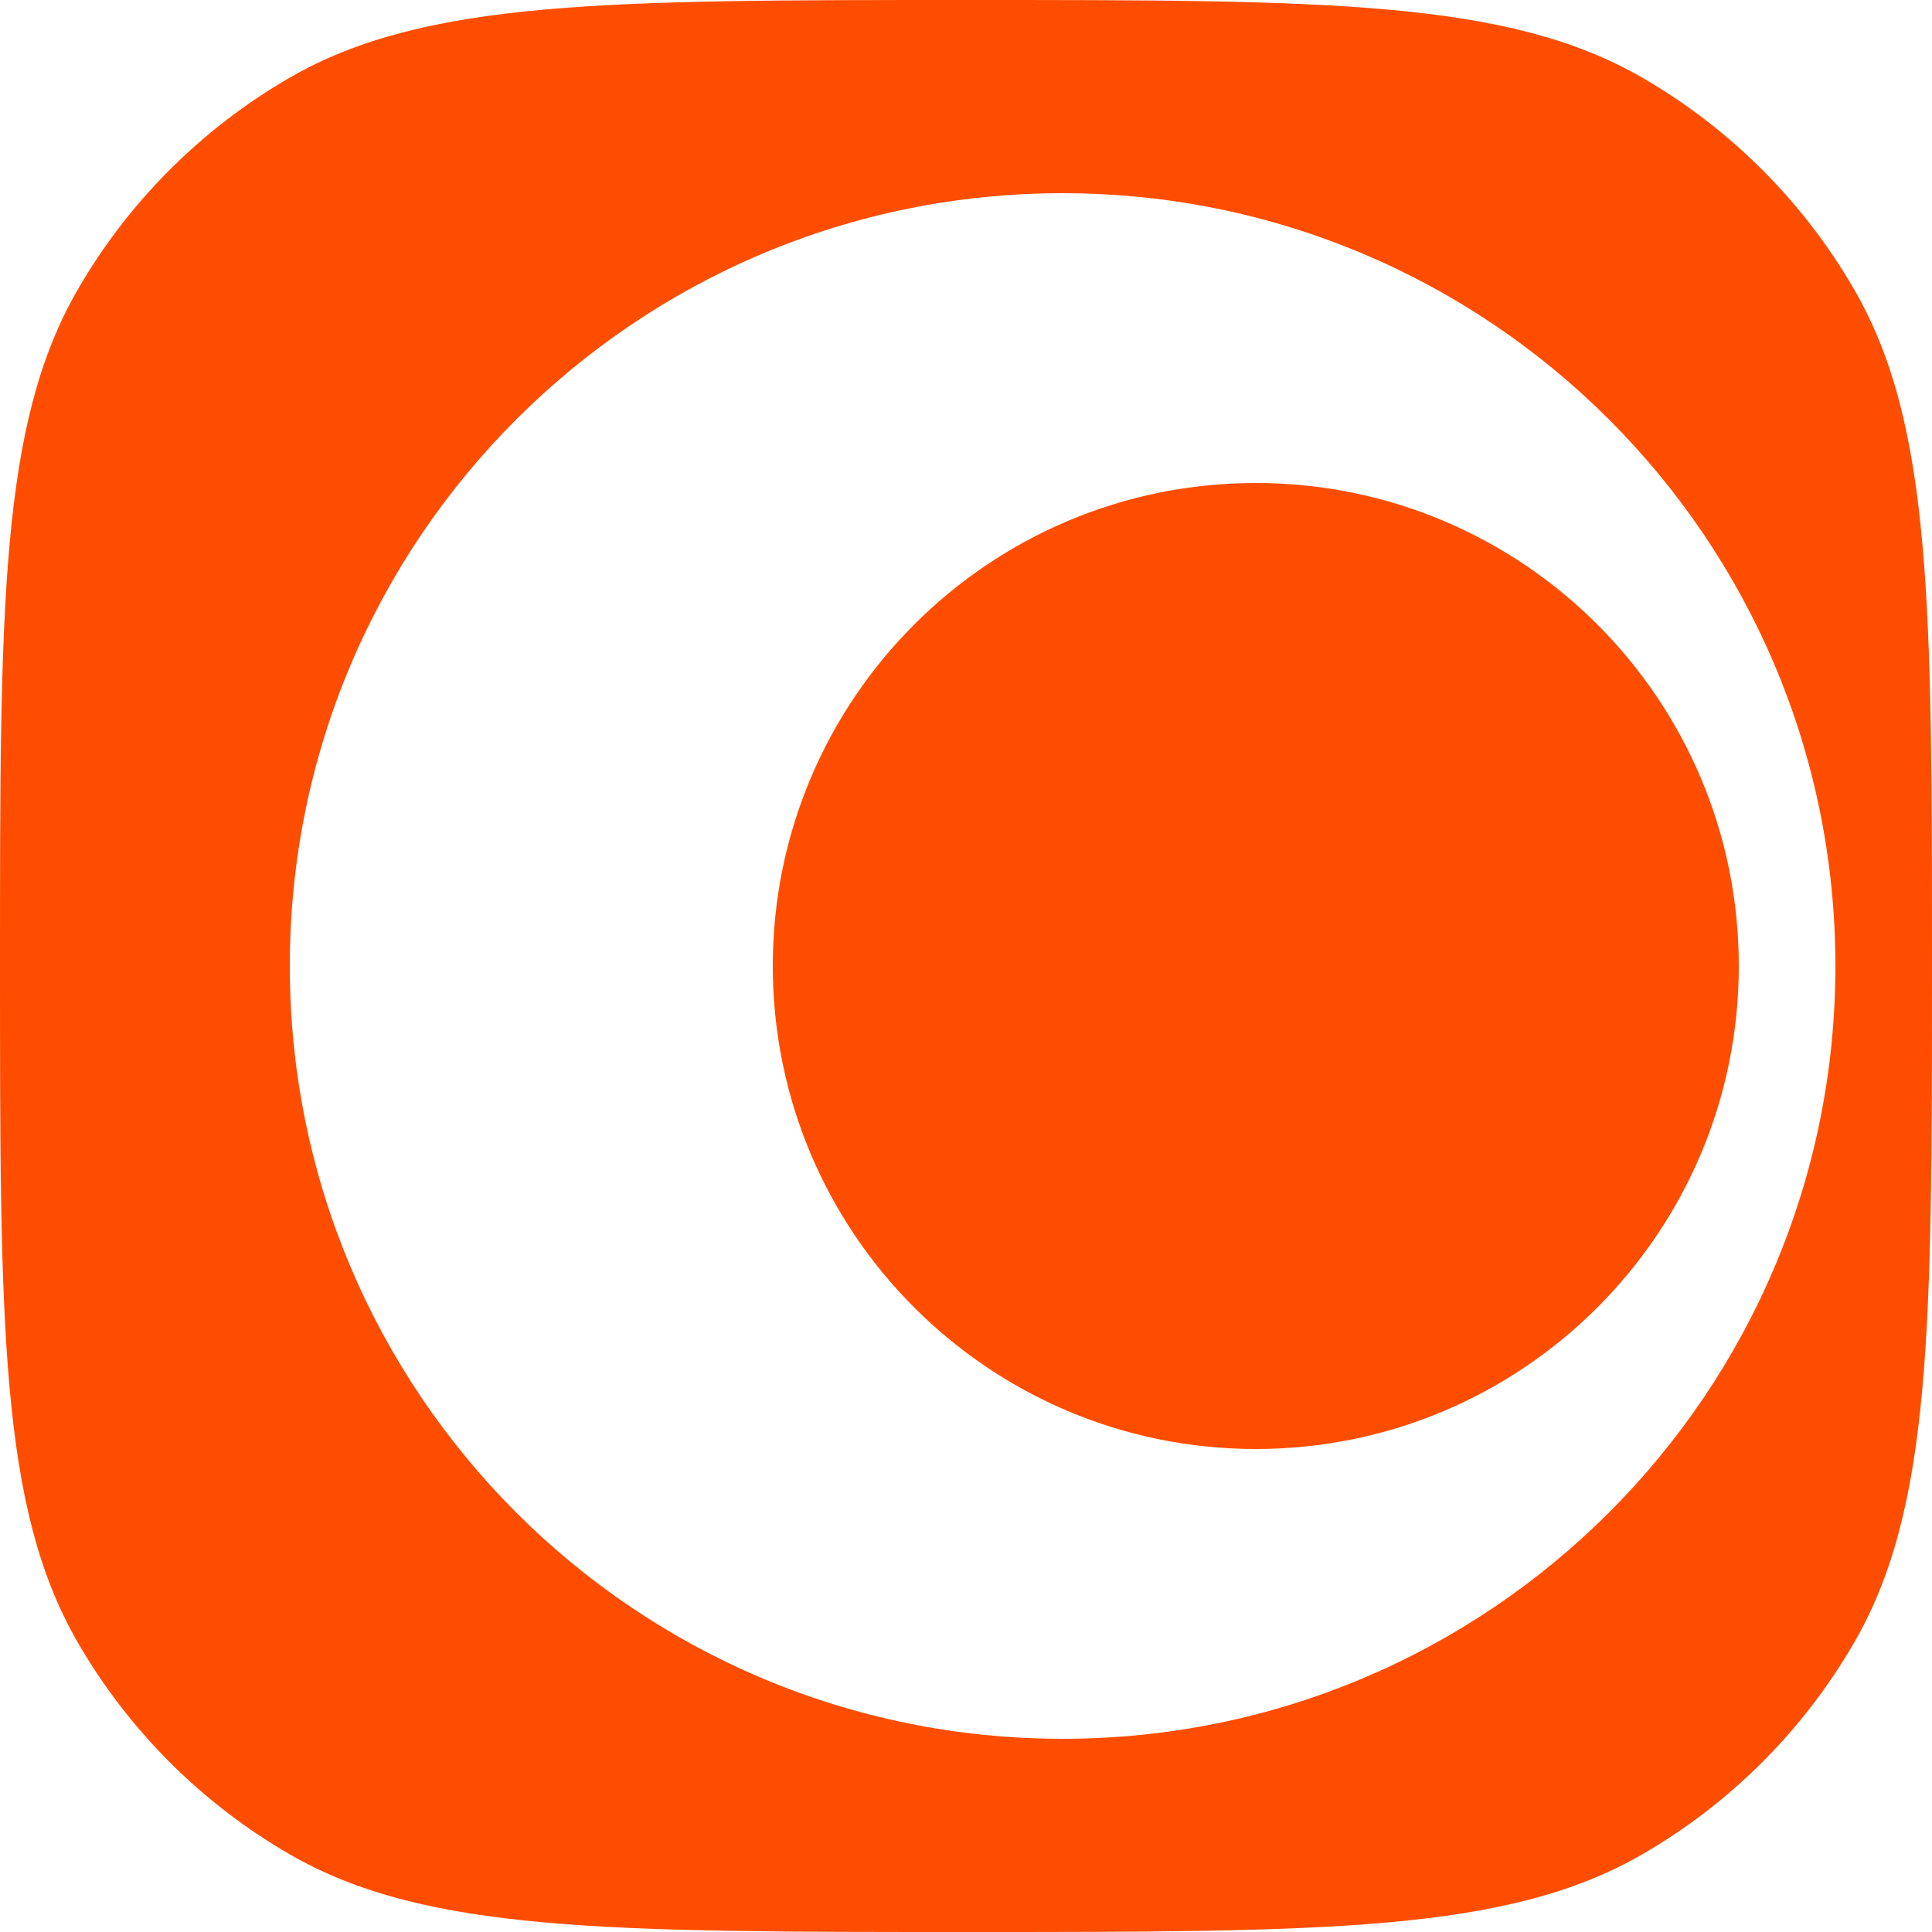
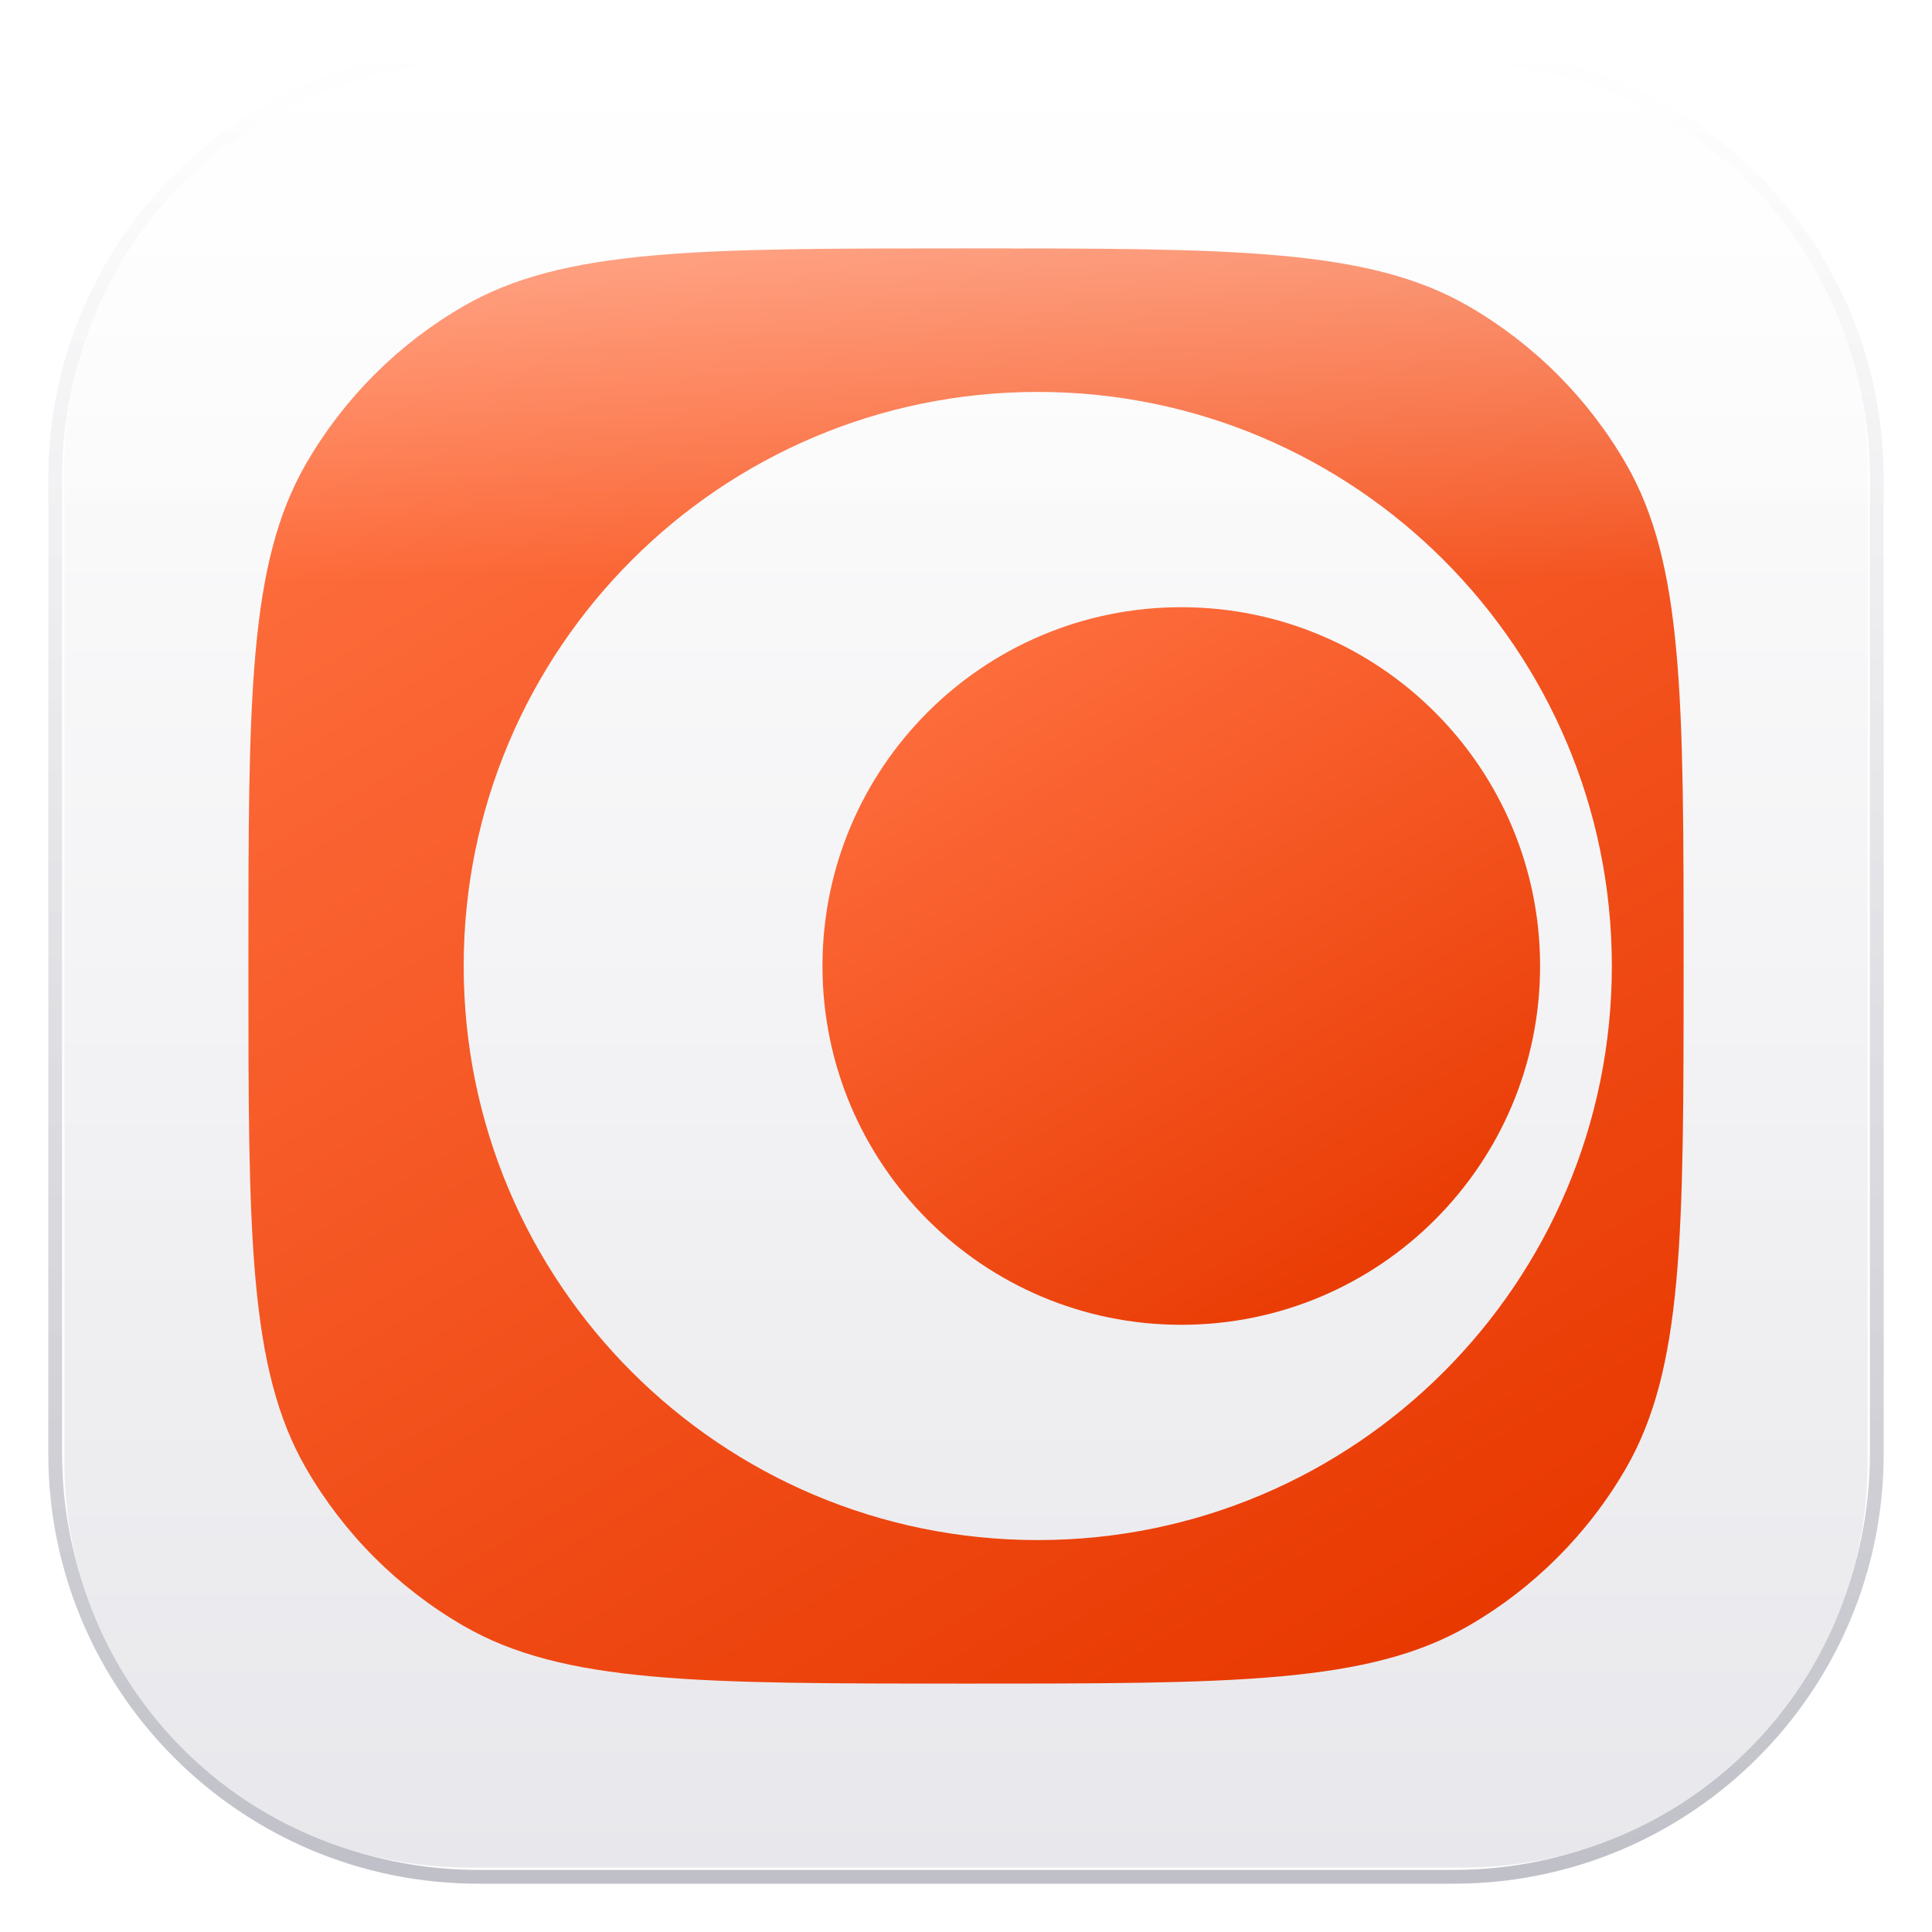
- <svg xmlns="http://www.w3.org/2000/svg" width="40" height="40" viewBox="0 0 40 40" fill="none">
-   <path fill-rule="evenodd" clip-rule="evenodd" d="M20 0C27.477 0 31.215 -0 34 1.607C35.824 2.661 37.339 4.176 38.393 6C40 8.785 40 12.523 40 20C40 27.477 40 31.215 38.393 34C37.339 35.824 35.824 37.339 34 38.393C31.215 40 27.477 40 20 40C12.523 40 8.785 40 6 38.393C4.176 37.339 2.661 35.824 1.607 34C-0 31.215 0 27.477 0 20C0 12.523 -0 8.785 1.607 6C2.661 4.176 4.176 2.661 6 1.607C8.785 -0 12.523 0 20 0ZM22 4C13.163 4 6 11.163 6 20C6 28.837 13.163 36 22 36C30.837 36 38 28.837 38 20C38 11.163 30.837 4 22 4Z" fill="#FF4D00" />
-   <path d="M36 20C36 25.523 31.523 30 26 30C20.477 30 16 25.523 16 20C16 14.477 20.477 10 26 10C31.523 10 36 14.477 36 20Z" fill="#FF4D00" />
+ <svg xmlns="http://www.w3.org/2000/svg" width="210" height="210" viewBox="0 0 210 210" fill="none">
+   <defs>
+     <linearGradient id="bgGrad" x1="0" y1="0" x2="0" y2="1">
+       <stop offset="0%" stop-color="#ffffff" />
+       <stop offset="100%" stop-color="#e8e8ec" />
+     </linearGradient>
+     <linearGradient id="borderGrad" x1="0" y1="0" x2="0" y2="1">
+       <stop offset="0%" stop-color="#ffffff" stop-opacity="0.9" />
+       <stop offset="100%" stop-color="#c0c0c8" />
+     </linearGradient>
+     <linearGradient id="logoGrad" x1="0.2" y1="0" x2="0.8" y2="1">
+       <stop offset="0%" stop-color="#ff7040" />
+       <stop offset="100%" stop-color="#e83800" />
+     </linearGradient>
+     <linearGradient id="shineGrad" x1="0" y1="0" x2="0" y2="1">
+       <stop offset="0%" stop-color="#ffffff" stop-opacity="0.55" />
+       <stop offset="55%" stop-color="#ffffff" stop-opacity="0" />
+     </linearGradient>
+     <clipPath id="iconClip">
+       <rect x="7" y="7" width="196" height="196" rx="44" ry="44" />
+     </clipPath>
+   </defs>
+   <rect x="6" y="6" width="198" height="198" rx="46" ry="46" fill="none" stroke="url(#borderGrad)" stroke-width="1.5" />
+   <rect x="7" y="7" width="196" height="196" rx="44" ry="44" fill="url(#bgGrad)" />
+   <g transform="translate(27, 27) scale(3.9)">
+     <path fill-rule="evenodd" clip-rule="evenodd" d="M20 0C27.477 0 31.215 -0 34 1.607C35.824 2.661 37.339 4.176 38.393 6C40 8.785 40 12.523 40 20C40 27.477 40 31.215 38.393 34C37.339 35.824 35.824 37.339 34 38.393C31.215 40 27.477 40 20 40C12.523 40 8.785 40 6 38.393C4.176 37.339 2.661 35.824 1.607 34C-0 31.215 0 27.477 0 20C0 12.523 -0 8.785 1.607 6C2.661 4.176 4.176 2.661 6 1.607C8.785 -0 12.523 0 20 0ZM22 4C13.163 4 6 11.163 6 20C6 28.837 13.163 36 22 36C30.837 36 38 28.837 38 20C38 11.163 30.837 4 22 4Z" fill="url(#logoGrad)" />
+     <path d="M36 20C36 25.523 31.523 30 26 30C20.477 30 16 25.523 16 20C16 14.477 20.477 10 26 10C31.523 10 36 14.477 36 20Z" fill="url(#logoGrad)" />
+   </g>
+   <rect x="7" y="7" width="196" height="102" rx="44" ry="44" fill="url(#shineGrad)" clip-path="url(#iconClip)" />
</svg>
